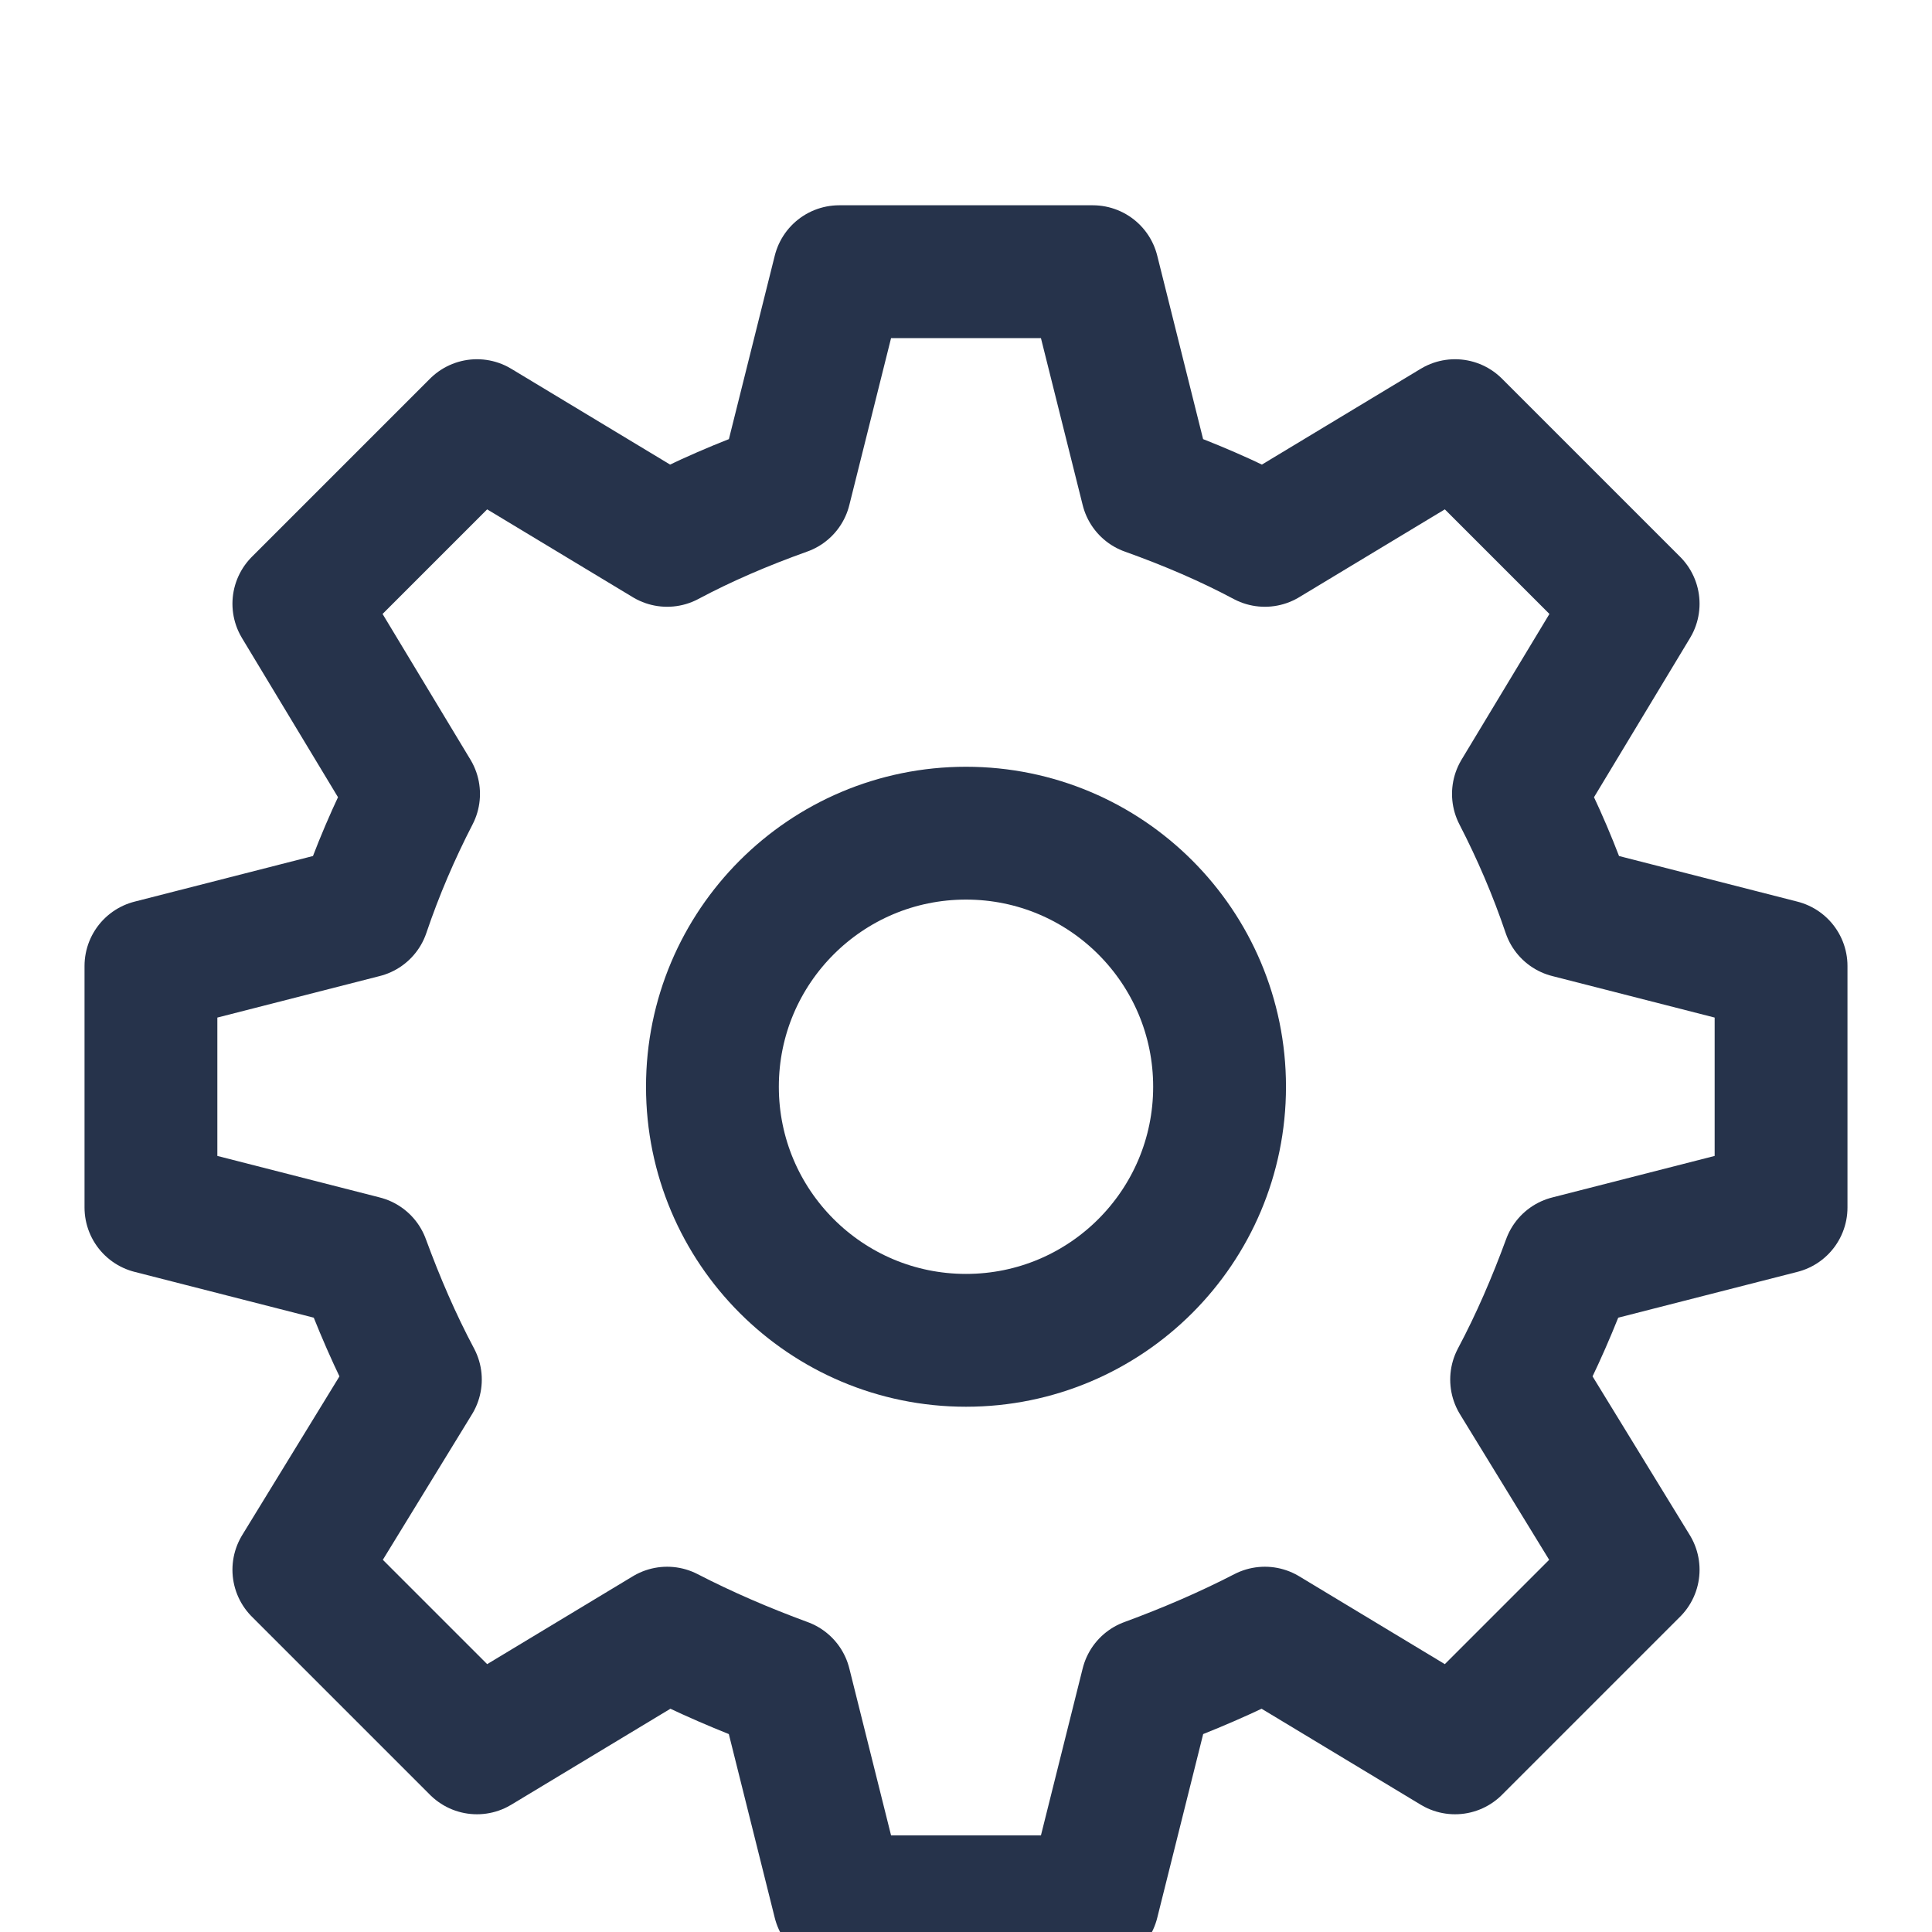
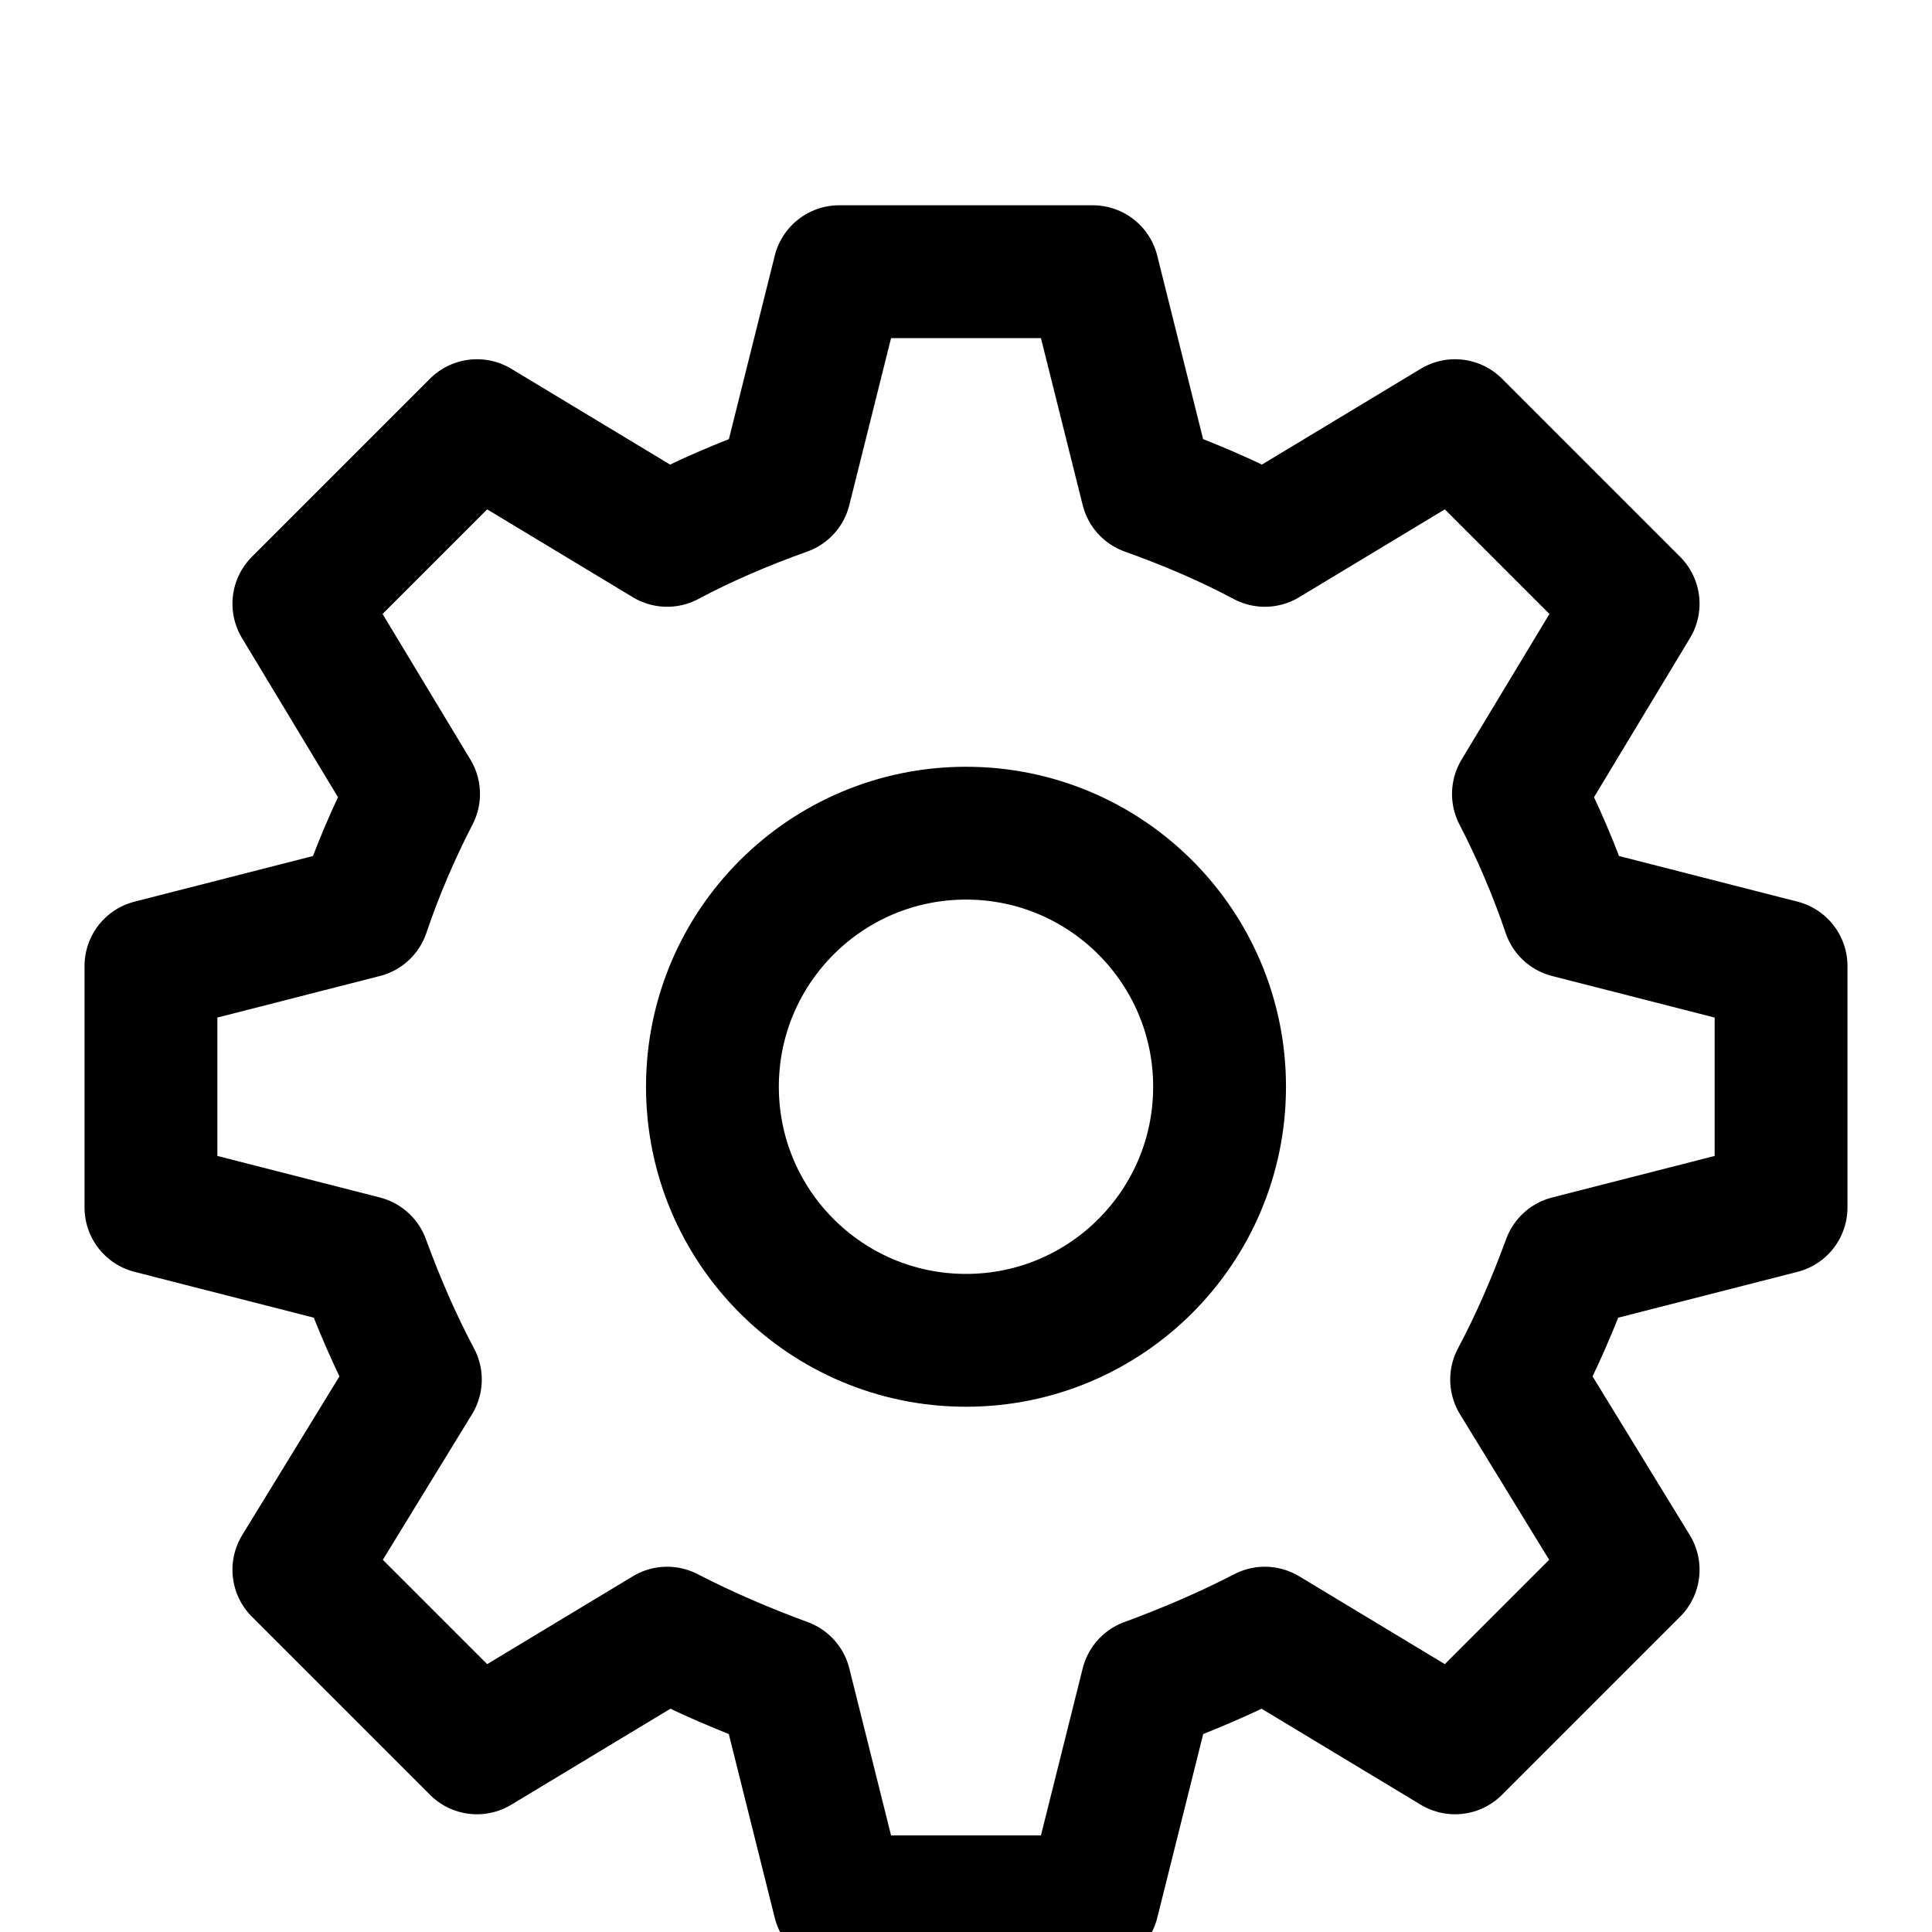
<svg xmlns="http://www.w3.org/2000/svg" width="32" height="32" viewBox="0 0 32 32" fill="none">
-   <path d="M13.9 4.5H18.1L19 8.1C19.7 8.35 20.35 8.63 20.95 8.95L24.1 7.05L27.05 10L25.15 13.15C25.47 13.77 25.75 14.42 25.98 15.1L29.5 16V20L25.98 20.9C25.73 21.58 25.45 22.23 25.12 22.85L27.05 26L24.1 28.95L20.95 27.05C20.33 27.37 19.68 27.65 19 27.9L18.1 31.5H13.9L13 27.9C12.32 27.65 11.67 27.37 11.05 27.05L7.9 28.95L4.95 26L6.88 22.85C6.55 22.23 6.27 21.58 6.02 20.9L2.5 20V16L6.02 15.1C6.25 14.42 6.53 13.77 6.85 13.15L4.95 10L7.9 7.05L11.05 8.95C11.65 8.63 12.3 8.35 13 8.1L13.9 4.5Z" stroke="#26334B" stroke-width="2.2" stroke-linejoin="round" />
-   <circle cx="16" cy="18" r="4.2" stroke="#26334B" stroke-width="2.2" />
+   <path d="M13.9 4.5H18.1L19 8.1C19.7 8.35 20.35 8.63 20.95 8.95L24.1 7.05L27.05 10L25.15 13.15C25.47 13.77 25.75 14.42 25.98 15.1L29.5 16V20L25.98 20.9C25.73 21.58 25.45 22.23 25.12 22.85L27.05 26L24.1 28.95L20.95 27.05C20.33 27.37 19.68 27.65 19 27.9L18.1 31.5H13.9L13 27.9C12.32 27.65 11.67 27.37 11.05 27.05L7.9 28.95L4.95 26L6.88 22.85C6.55 22.23 6.27 21.58 6.02 20.9L2.5 20V16L6.02 15.1C6.25 14.42 6.53 13.77 6.85 13.15L4.95 10L7.9 7.05L11.05 8.95C11.65 8.63 12.3 8.35 13 8.1L13.9 4.5Z" stroke="currentColor" stroke-width="2.2" stroke-linejoin="round" />
+   <circle cx="16" cy="18" r="4.2" stroke="currentColor" stroke-width="2.2" />
</svg>
